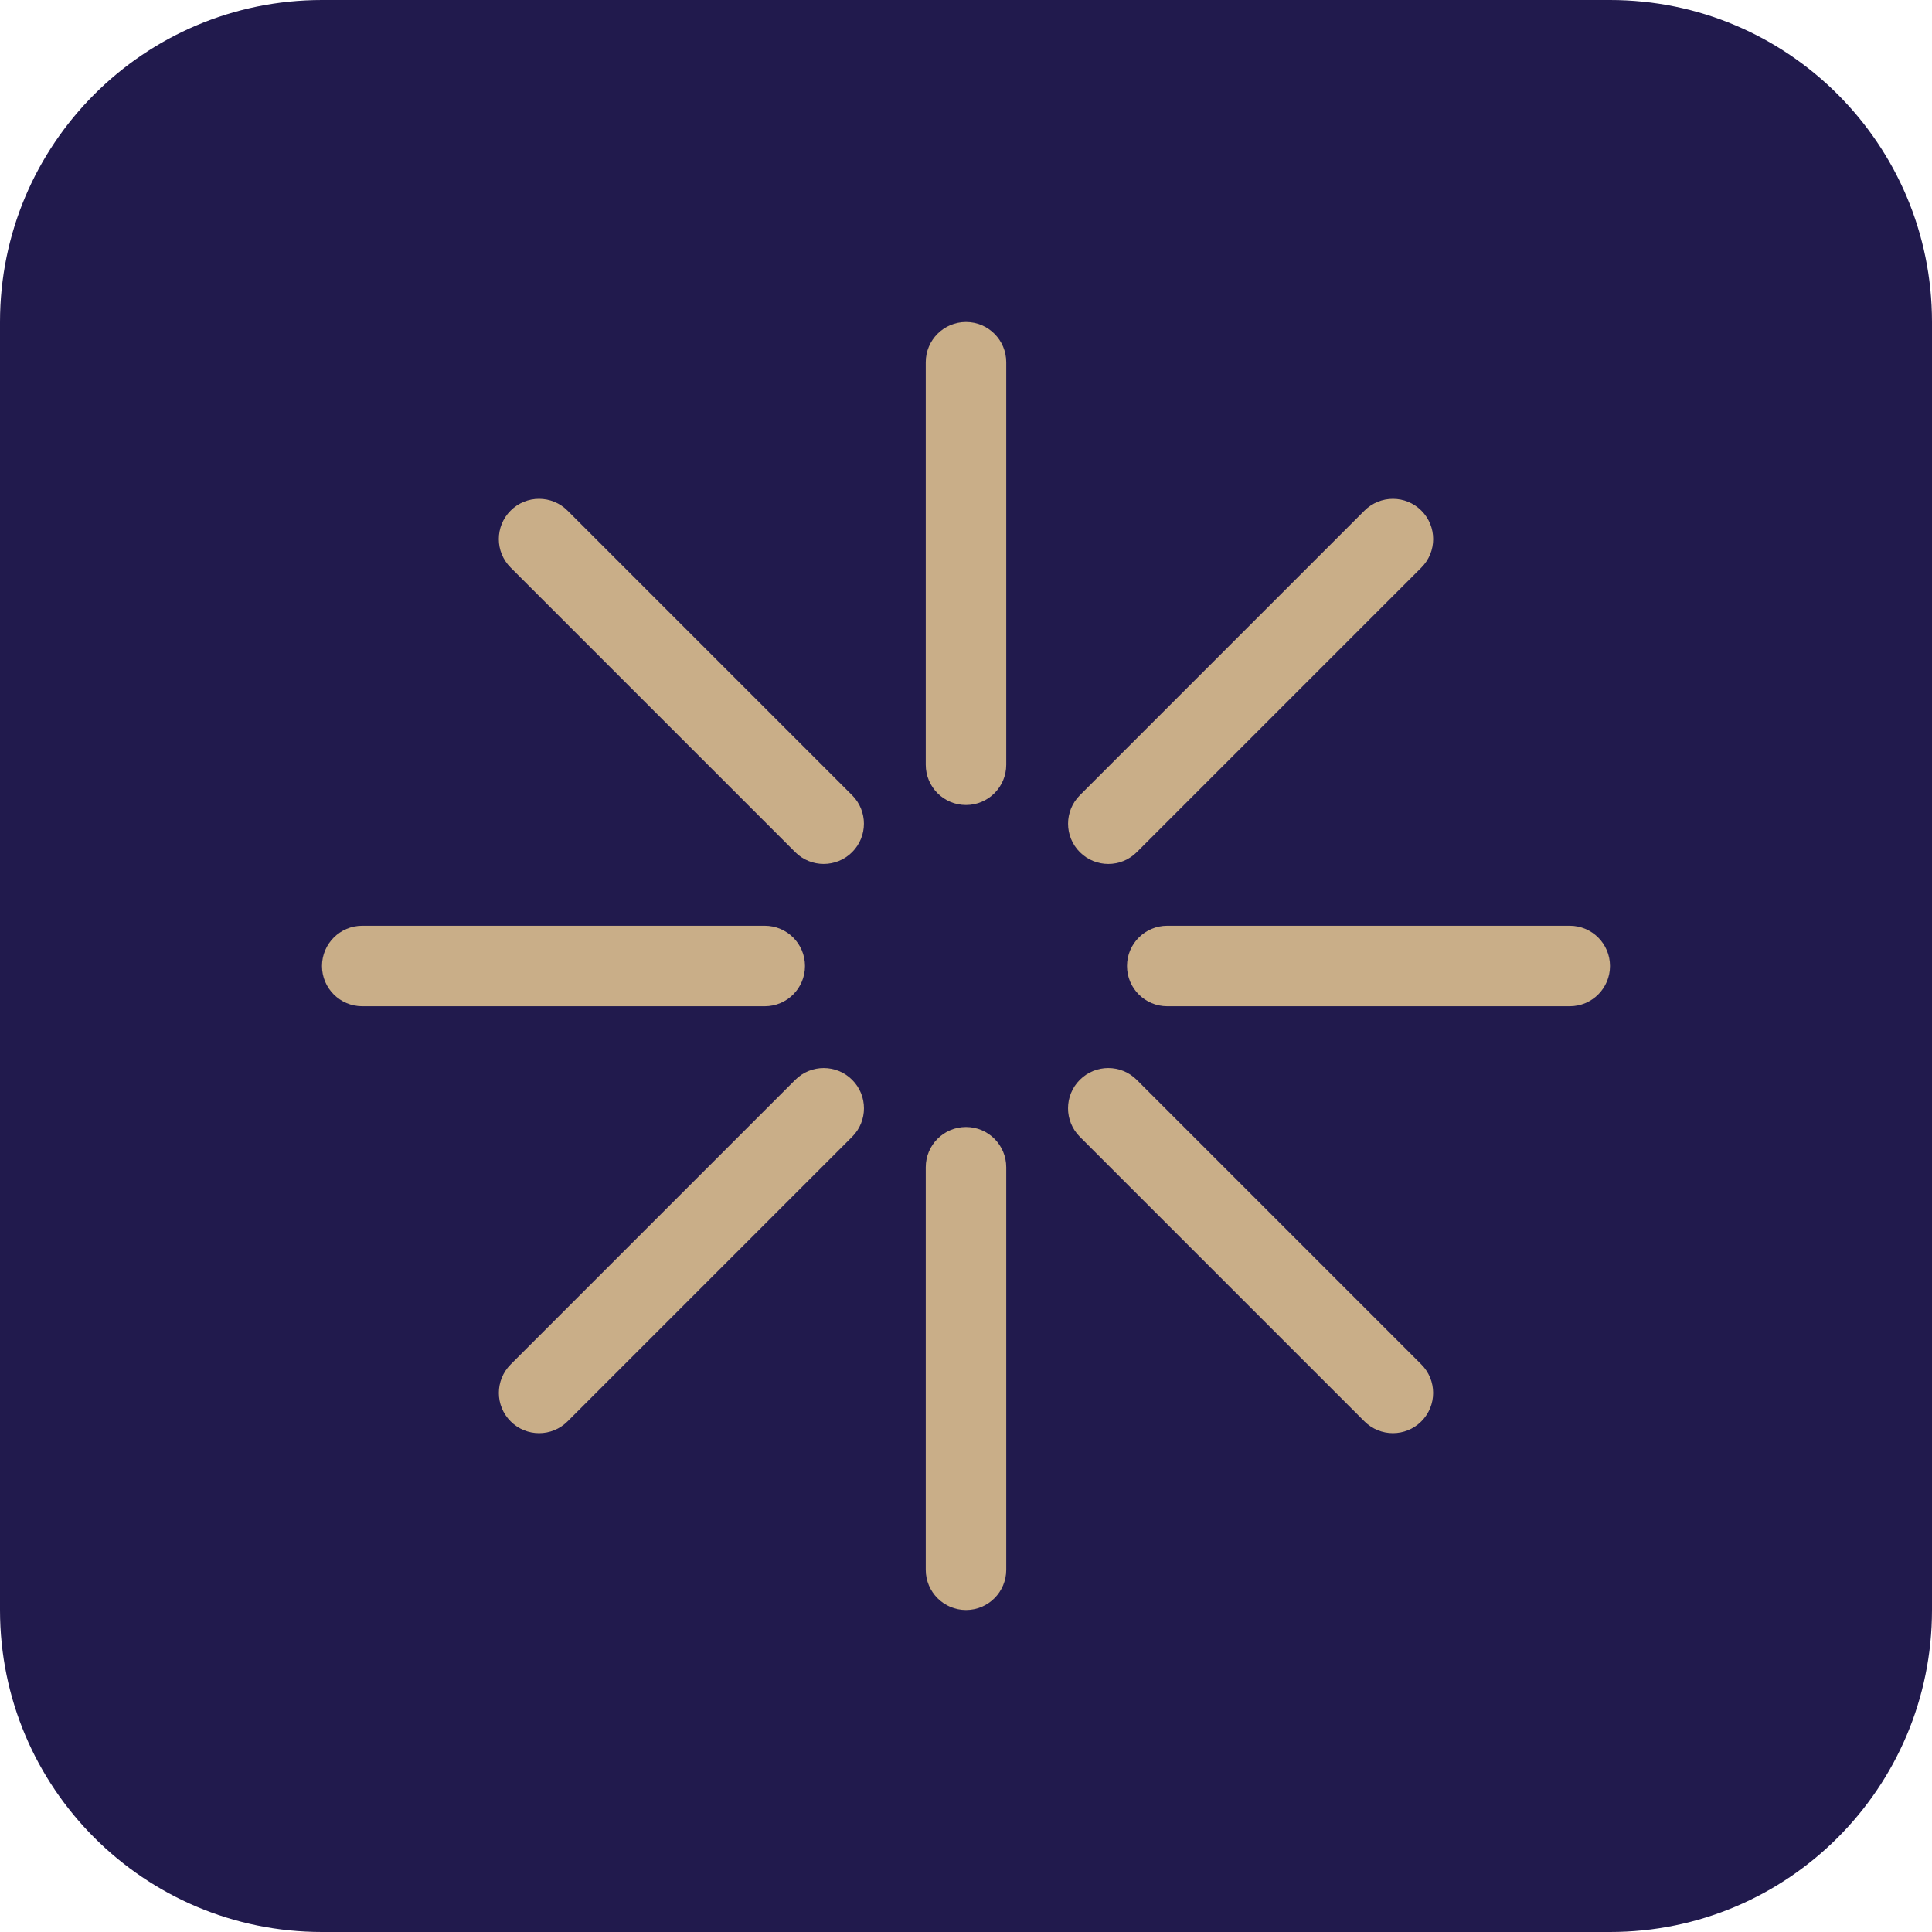
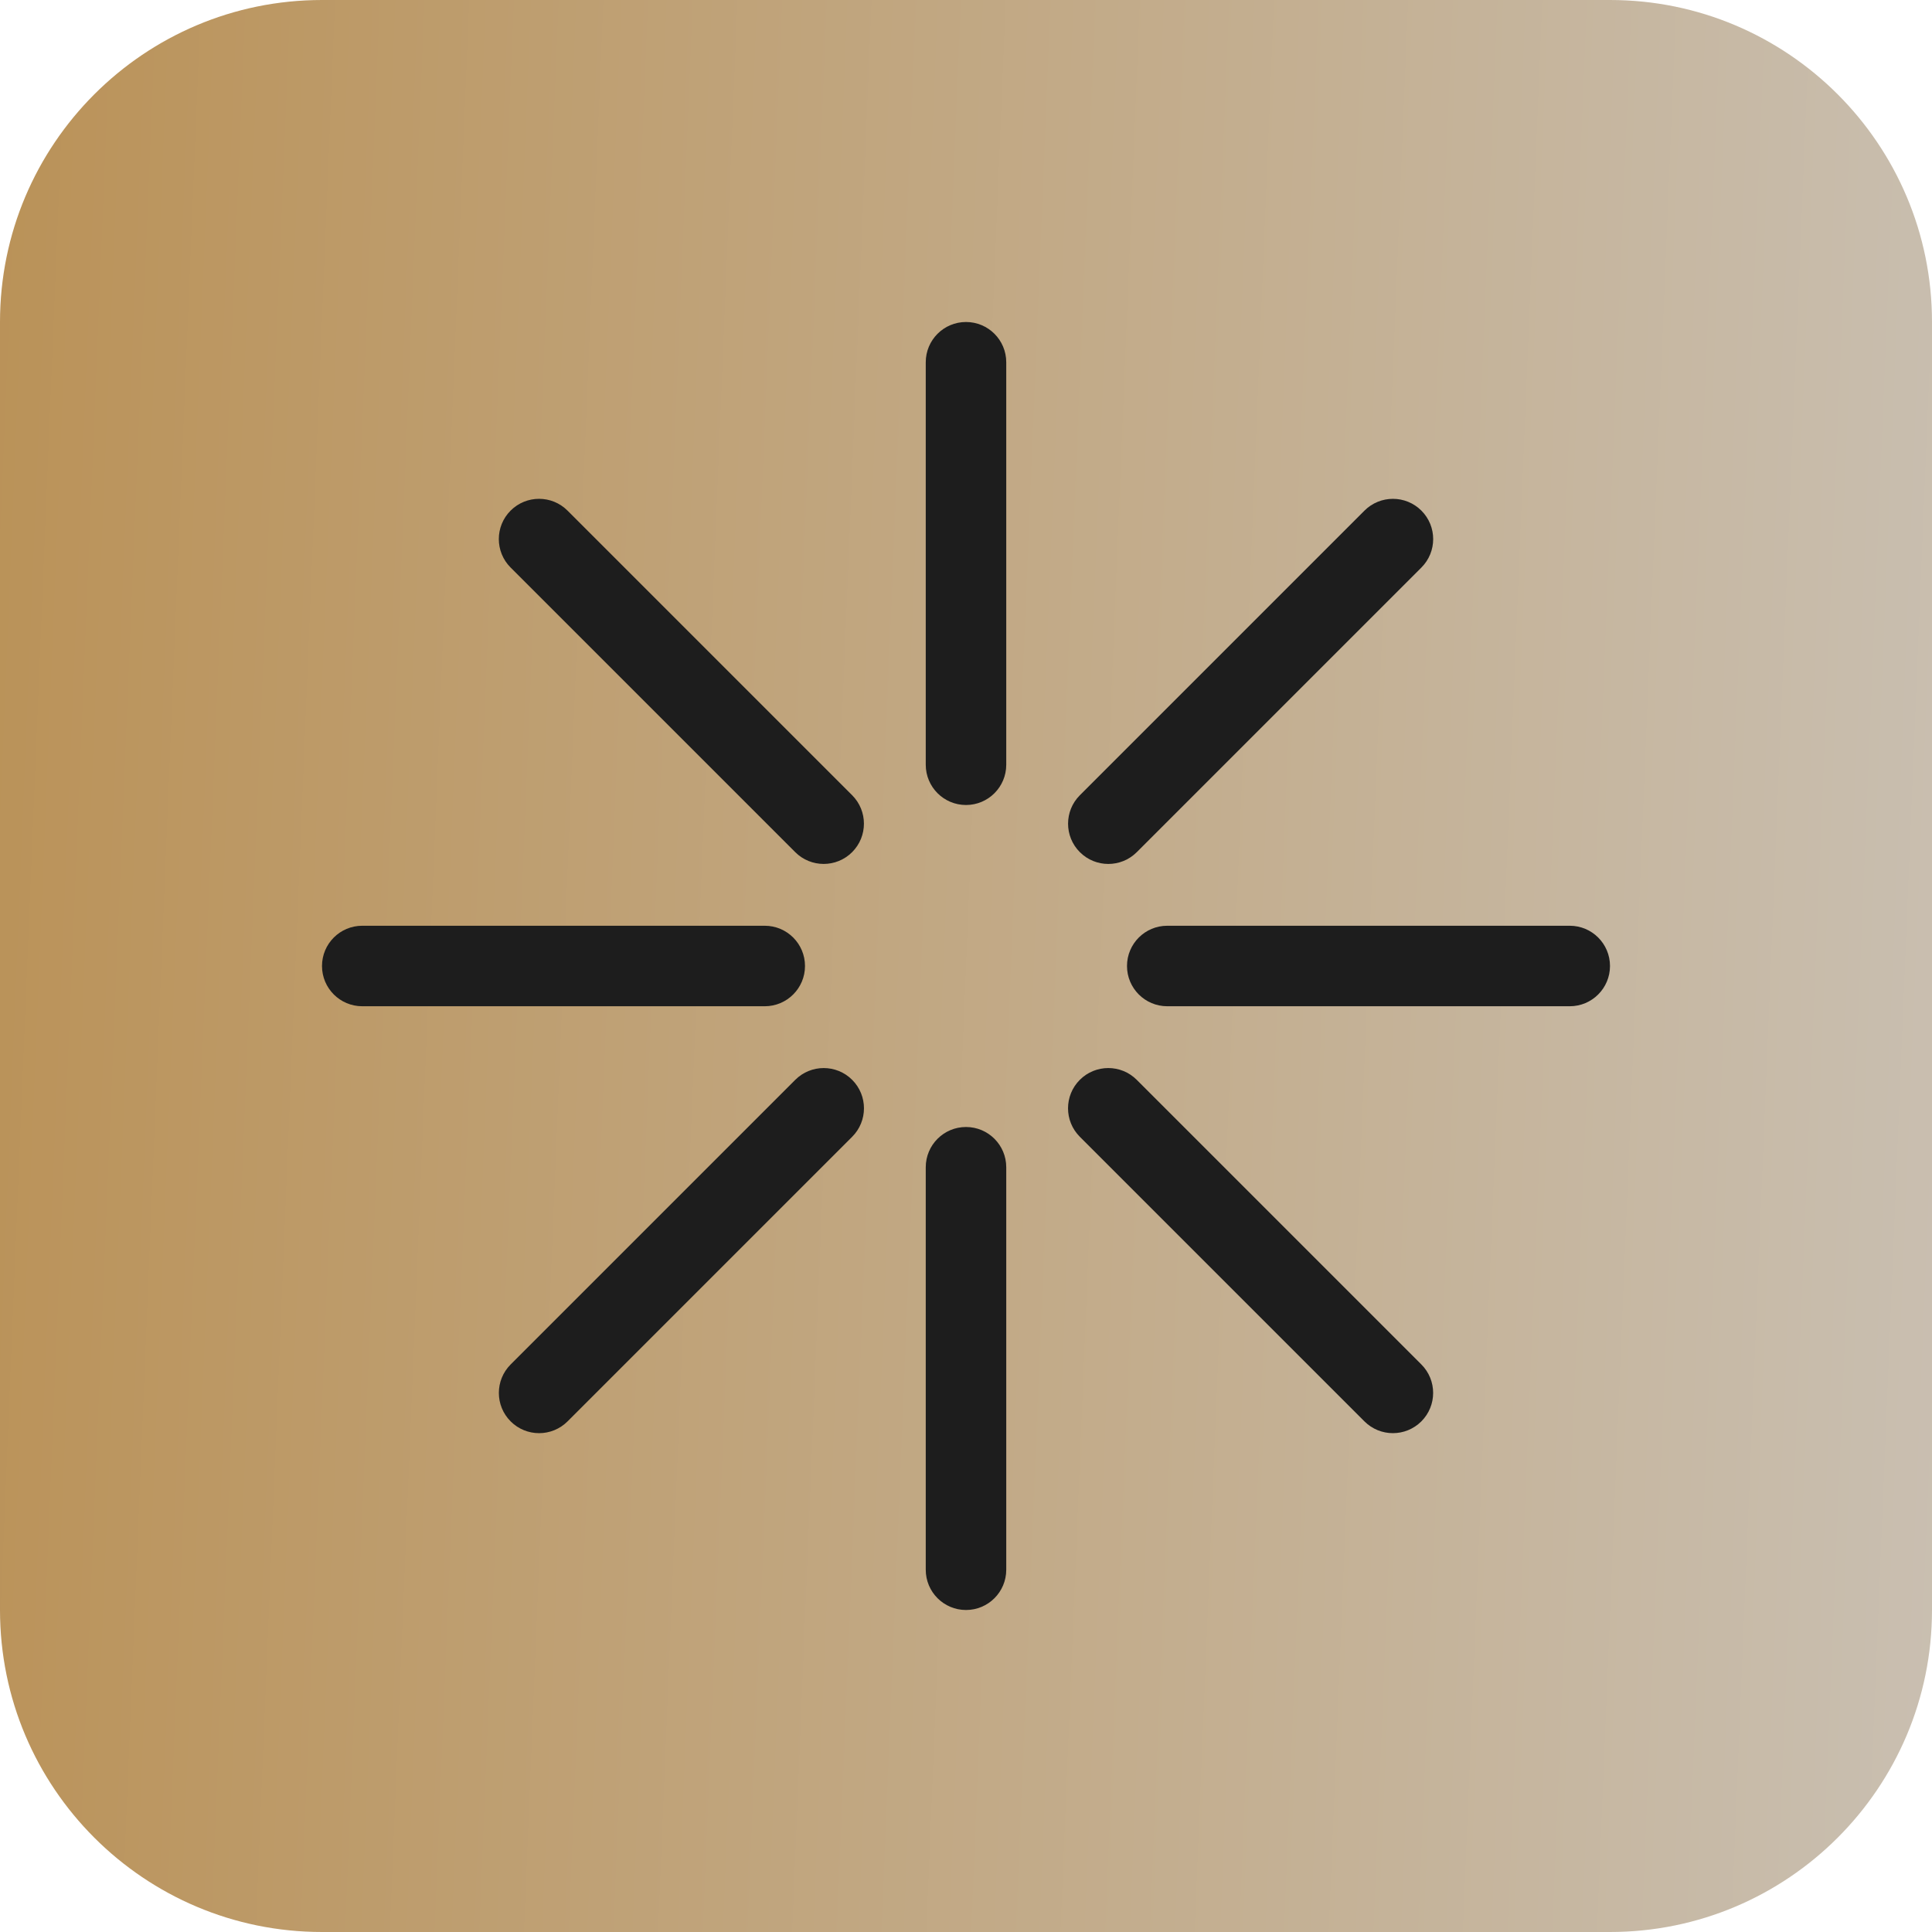
<svg xmlns="http://www.w3.org/2000/svg" width="48" height="48" viewBox="0 0 48 48" fill="none">
-   <path d="M0 8C0 3.582 3.582 0 8 0H40C44.418 0 48 3.582 48 8V40C48 44.418 44.418 48 40 48H8C3.582 48 0 44.418 0 40V8Z" fill="#211A4D" />
-   <rect x="23" y="8" width="2" height="12" rx="1" fill="#C9AE88" />
-   <rect x="23" y="28" width="2" height="12" rx="1" fill="#C9AE88" />
-   <rect x="34.607" y="11.979" width="2" height="12" rx="1" transform="rotate(45 34.6067 11.9791)" fill="#C9AE88" />
-   <rect x="20.465" y="26.121" width="2" height="12" rx="1" transform="rotate(45 20.4646 26.1212)" fill="#C9AE88" />
-   <rect x="28" y="25" width="2" height="12" rx="1" transform="rotate(-90 28 25)" fill="#C9AE88" />
-   <rect x="8" y="25" width="2" height="12" rx="1" transform="rotate(-90 8 25)" fill="#C9AE88" />
-   <rect x="26.121" y="27.535" width="2" height="12" rx="1" transform="rotate(-45 26.1213 27.5355)" fill="#C9AE88" />
-   <rect x="11.979" y="13.393" width="2" height="12" rx="1" transform="rotate(-45 11.979 13.3933)" fill="#C9AE88" />
+   <path d="M0 8C0 3.582 3.582 0 8 0H40C44.418 0 48 3.582 48 8V40C48 44.418 44.418 48 40 48H8C3.582 48 0 44.418 0 40V8Z" fill="url(#paint0_linear_618_801)" />
+   <rect x="23" y="8" width="2" height="12" rx="1" fill="#1D1D1D" />
+   <rect x="23" y="28" width="2" height="12" rx="1" fill="#1D1D1D" />
+   <rect x="34.607" y="11.979" width="2" height="12" rx="1" transform="rotate(45 34.6067 11.9791)" fill="#1D1D1D" />
+   <rect x="20.465" y="26.121" width="2" height="12" rx="1" transform="rotate(45 20.4646 26.1212)" fill="#1D1D1D" />
+   <rect x="28" y="25" width="2" height="12" rx="1" transform="rotate(-90 28 25)" fill="#1D1D1D" />
+   <rect x="8" y="25" width="2" height="12" rx="1" transform="rotate(-90 8 25)" fill="#1D1D1D" />
+   <rect x="26.121" y="27.535" width="2" height="12" rx="1" transform="rotate(-45 26.1213 27.5355)" fill="#1D1D1D" />
+   <rect x="11.979" y="13.393" width="2" height="12" rx="1" transform="rotate(-45 11.979 13.3933)" fill="#1D1D1D" />
+   <defs>
+     <linearGradient id="paint0_linear_618_801" x1="0" y1="0" x2="49.889" y2="2.051" gradientUnits="userSpaceOnUse">
+       <stop stop-color="#BA9258" />
+       <stop offset="1" stop-color="#C9BFB1" />
+     </linearGradient>
+   </defs>
</svg>
